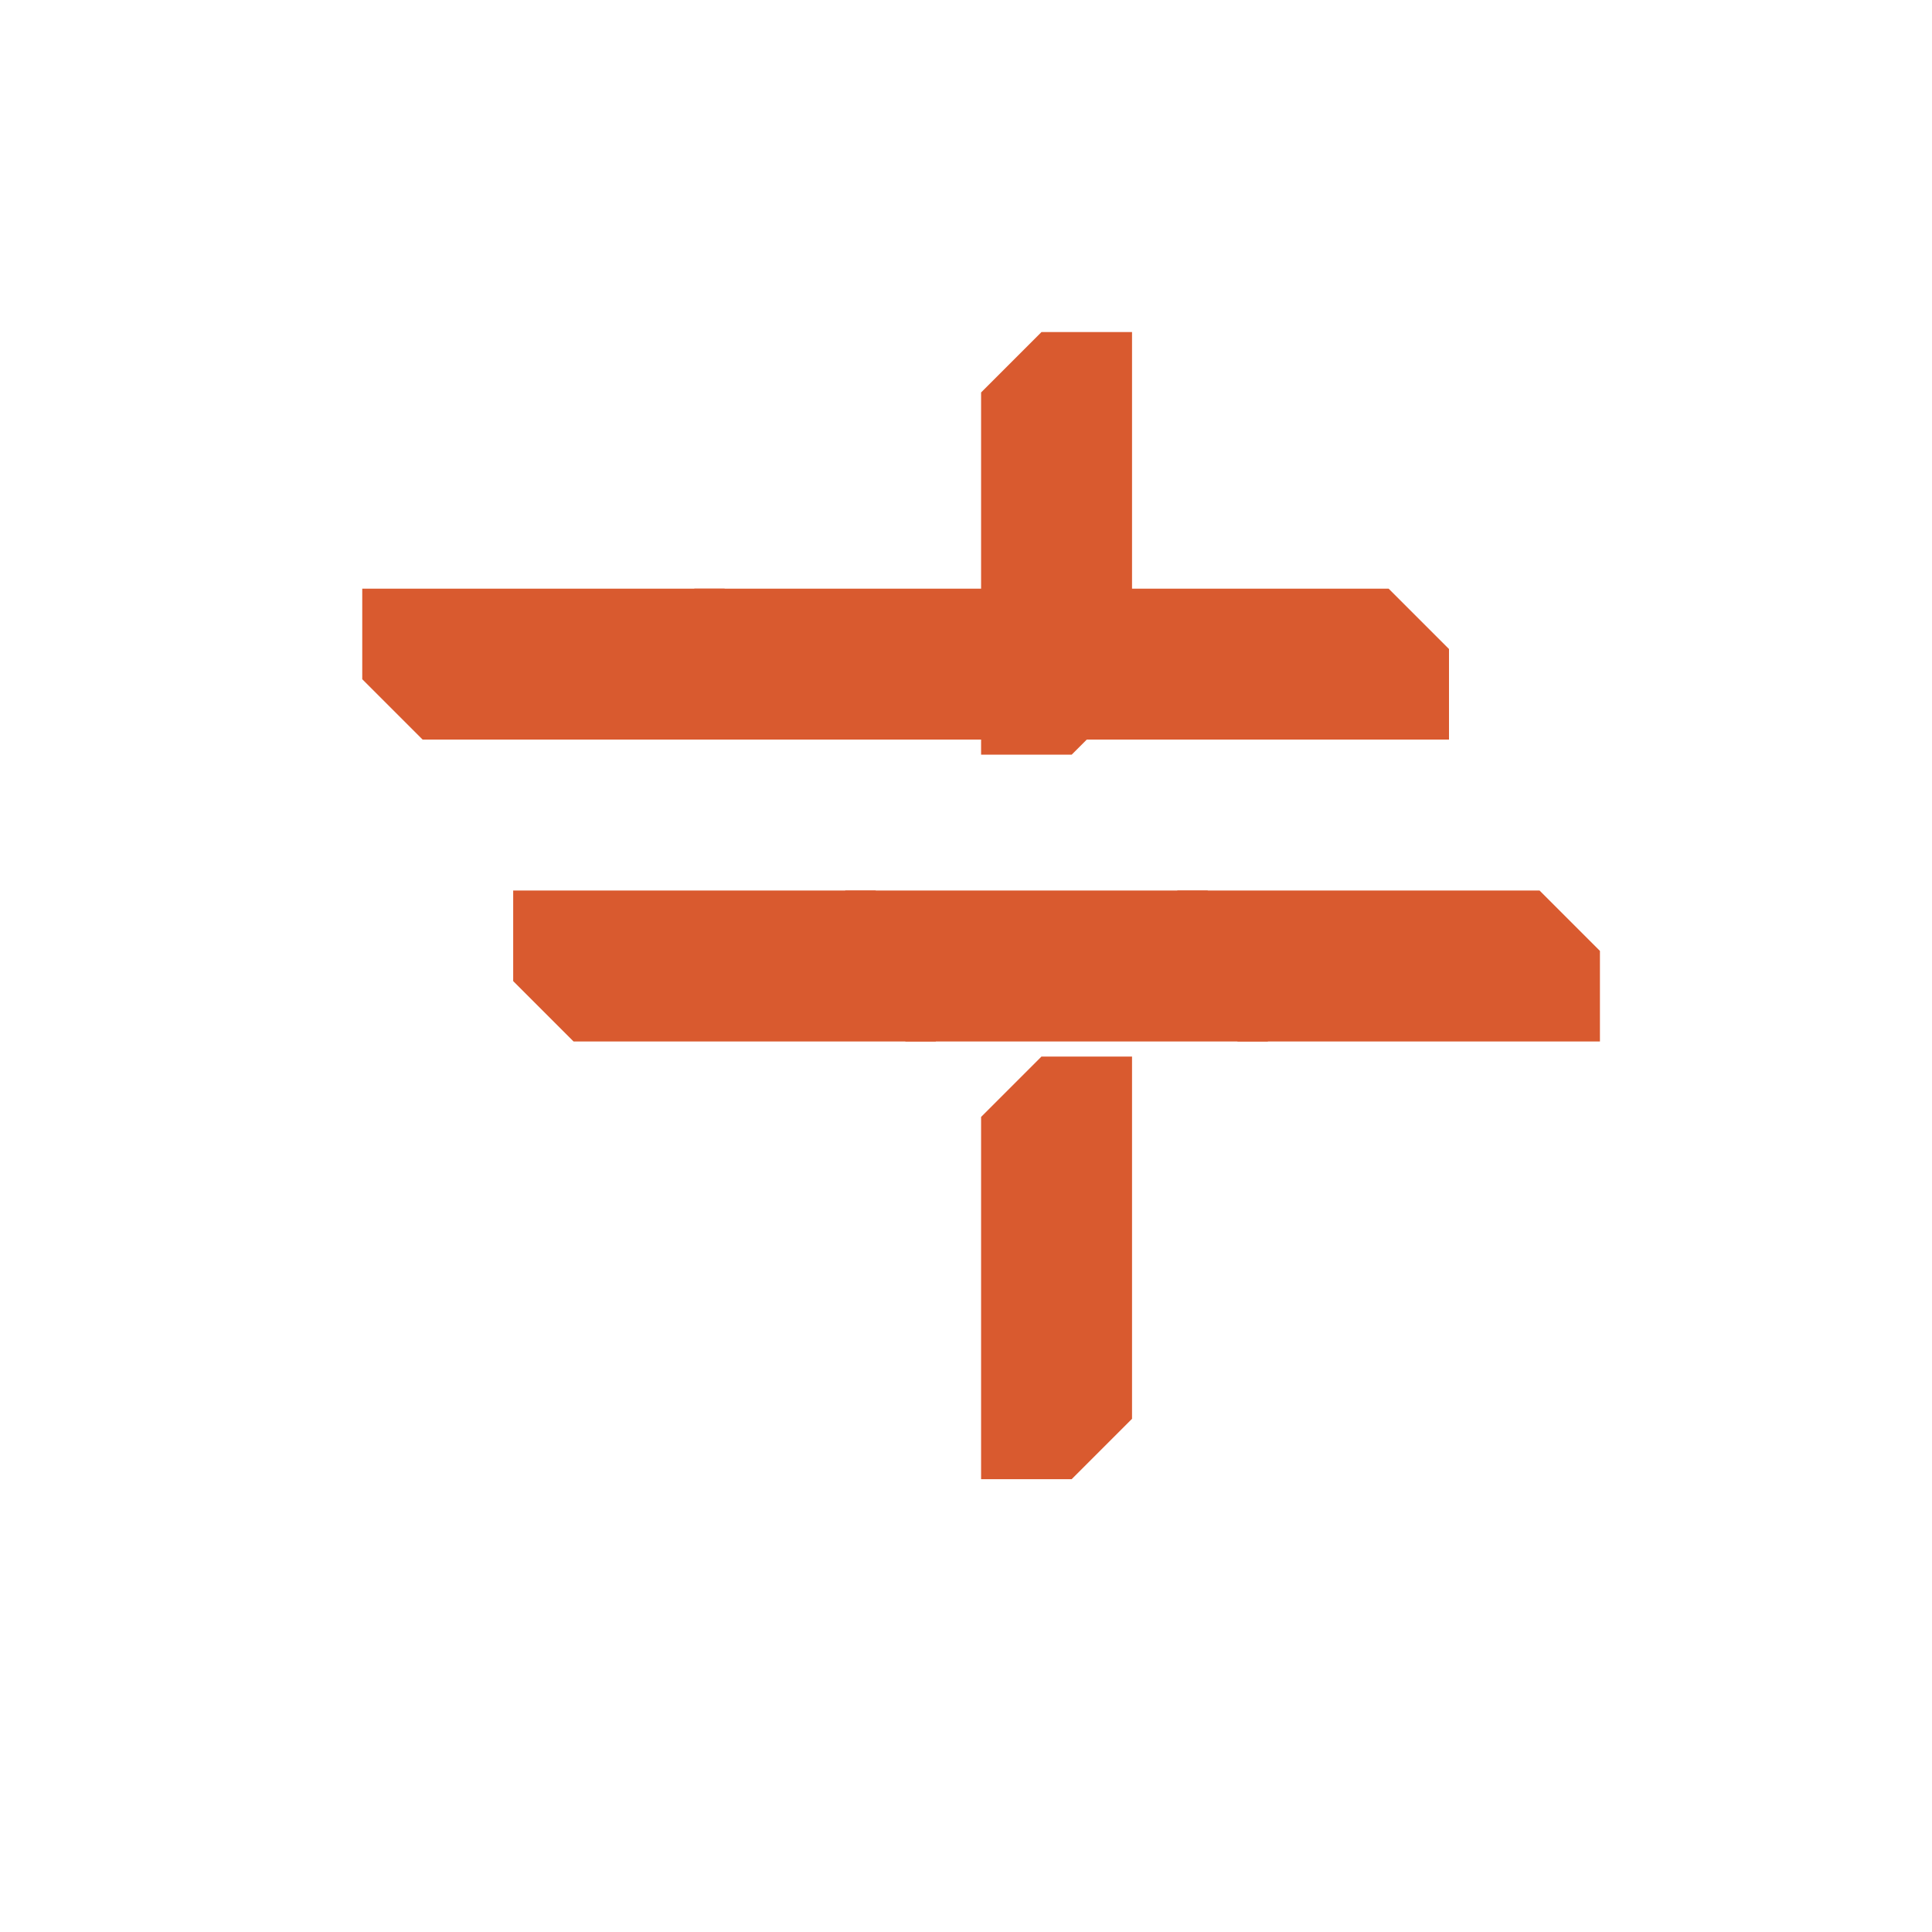
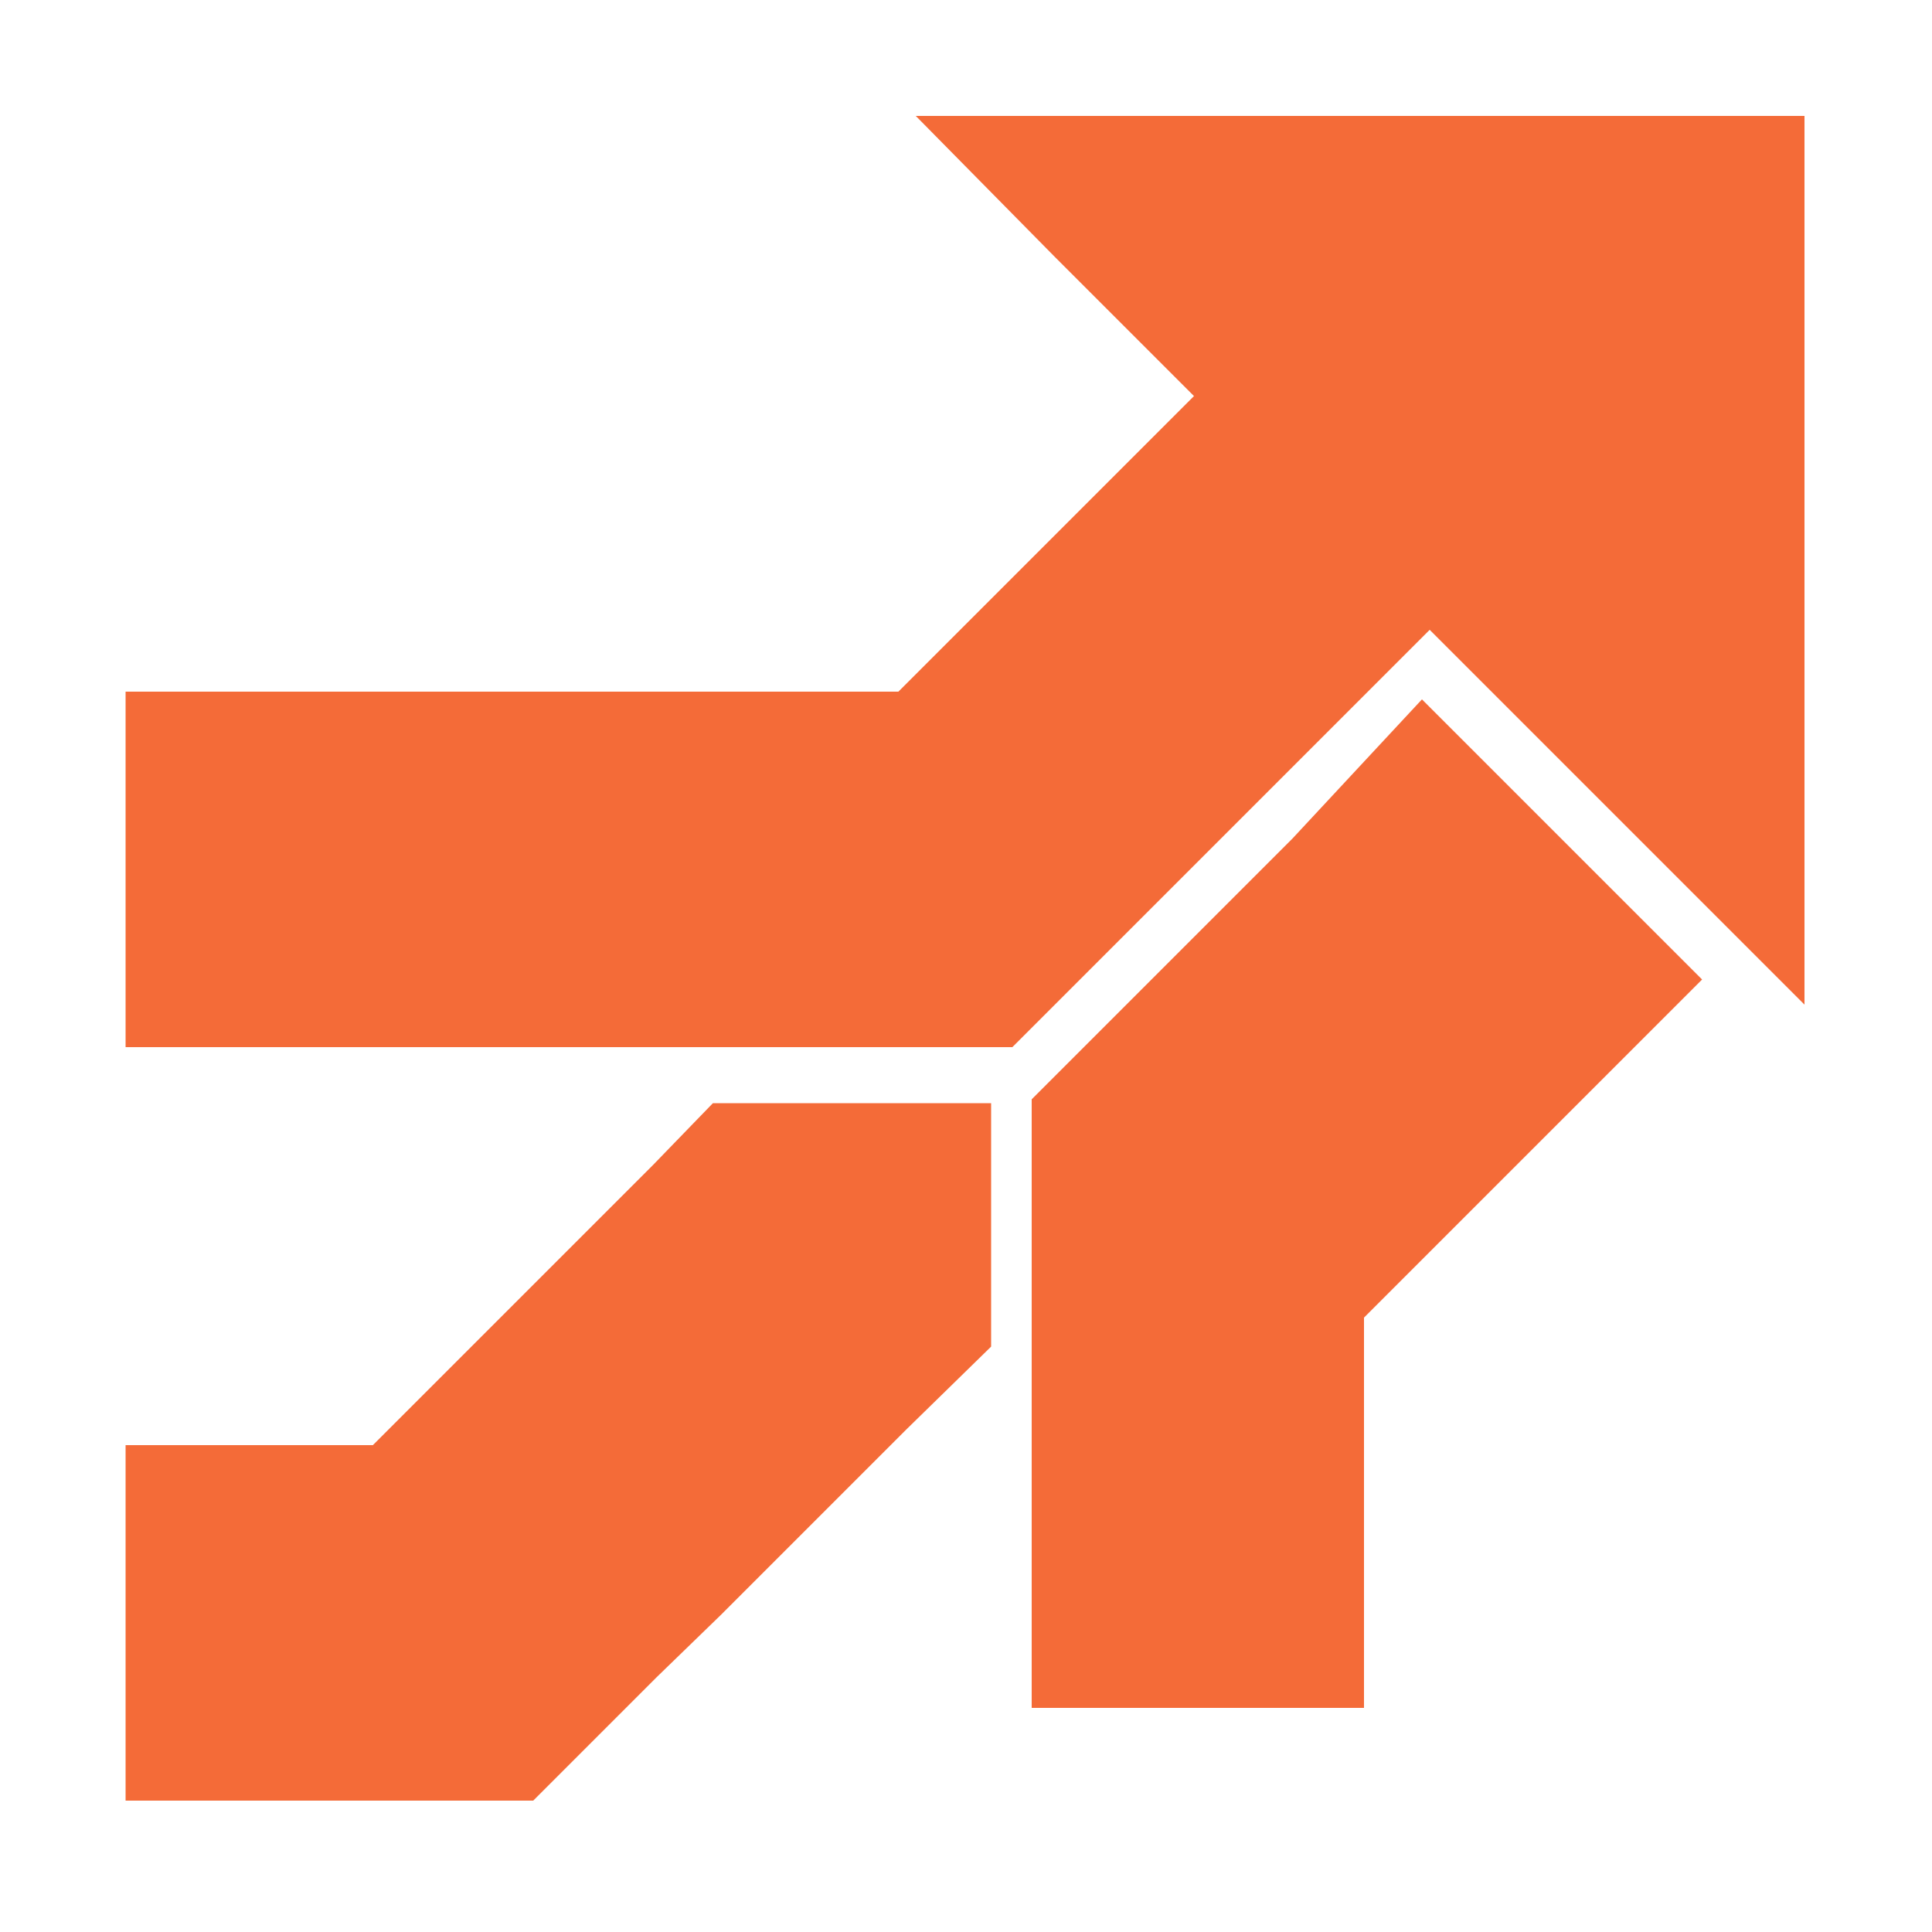
- <svg xmlns="http://www.w3.org/2000/svg" viewBox="0 0 64 64" fill="#d95a2f">
-   <path id="segment-1" d="M-7-2.5H5L7-.5v3H-5L-7 .5Z" transform="translate(19 22) rotate(0)" />
-   <path id="segment-2" d="M-7-2.5H5L7-.5v3H-5L-7 .5Z" transform="translate(30 22) rotate(0)" />
-   <path id="segment-3" d="M-7-2.5H5L7-.5v3H-5L-7 .5Z" transform="translate(41 22) rotate(0)" />
-   <path id="segment-4" d="M-7-2.5H5L7-.5v3H-5L-7 .5Z" transform="translate(24 32) rotate(0)" />
-   <path id="segment-5" d="M-7-2.5H5L7-.5v3H-5L-7 .5Z" transform="translate(35 32) rotate(0)" />
-   <path id="segment-6" d="M-7-2.5H5L7-.5v3H-5L-7 .5Z" transform="translate(46 32) rotate(0)" />
-   <path id="segment-7" d="M-7-2.5H5L7-.5v3H-5L-7 .5Z" transform="translate(35 42) rotate(90)" />
-   <path id="segment-8" d="M-7-2.5H5L7-.5v3H-5L-7 .5Z" transform="translate(35 18) rotate(90)" />
+ <svg xmlns="http://www.w3.org/2000/svg" version="1.1" id="Layer_1" x="0px" y="0px" viewBox="0 0 100 100" style="enable-background:new 0 0 100 100;" xml:space="preserve">
+   <style type="text/css">
+ 	.st0{fill:#F46B38;}
+ 	.st1{fill:#CB4D22;}
+ </style>
+   <path class="st0" d="M47.4,6h9.2h9.2h9.2h9.2h9.2v9.2v9.2v9.2v9.2V52L87,45.6l-6.5-6.5L74,32.6l-7.2,7.2l-7.2,7.2l-7.2,7.2h-9.2  h-9.2h-9.2h-9.2H6.5v-9.2v-9.2h10h10h10h10l5.1-5.1l5.1-5.1l5.1-5.1l-7.2-7.2L47.4,6z" />
+   <path class="st0" d="M36.9,57.1h5.9h8.5v2.7v4.7v5.2L46.9,74l-3.2,3.2l-3.2,3.2l-3.2,3.2L34,86.8L30.8,90l-3.2,3.2h-3.9h-3.9h-3.9  h-3.9H8H6.5v-4.6V84v-4.6v-4.6h1.4h3.8h3.8h3.8l2.9-2.9l2.9-2.9l2.9-2.9l2.9-2.9l2.9-2.9L36.9,57.1z" />
+   <path class="st0" d="M73.6,36.2l2.9,2.9l2.9,2.9l2.9,2.9l2.9,2.9l2.9,2.9l-6.7,6.7l-2.7,2.7l-2.7,2.7l-2.7,2.7l-2.7,2.7V72v4.1v4.1  v4.1v4.1h-4.3h-4.3h-4.3h-4.3v-4.5v-4.5v-4.5v-4.5v-4.5v-4.5v-4.5l2.7-2.7l2.7-2.7l2.7-2.7l2.7-2.7l2.7-2.7L73.6,36.2z" />
+   <path class="st0" d="M50,50L50,50L50,50L50,50L50,50L50,50L50,50L50,50L50,50L50,50L50,50L50,50L50,50L50,50L50,50L50,50L50,50  L50,50L50,50L50,50L50,50L50,50L50,50L50,50L50,50L50,50L50,50L50,50L50,50L50,50L50,50L50,50z" />
+   <path class="st1" d="M50,50L50,50L50,50L50,50L50,50L50,50L50,50L50,50L50,50L50,50L50,50L50,50L50,50L50,50L50,50L50,50L50,50  L50,50L50,50L50,50L50,50L50,50L50,50L50,50L50,50L50,50L50,50L50,50L50,50L50,50L50,50L50,50z" />
+   <path class="st1" d="M50,50L50,50L50,50L50,50L50,50L50,50L50,50L50,50L50,50L50,50L50,50L50,50L50,50L50,50L50,50L50,50L50,50  L50,50L50,50L50,50L50,50L50,50L50,50L50,50L50,50L50,50L50,50L50,50L50,50L50,50L50,50L50,50z" />
</svg>
